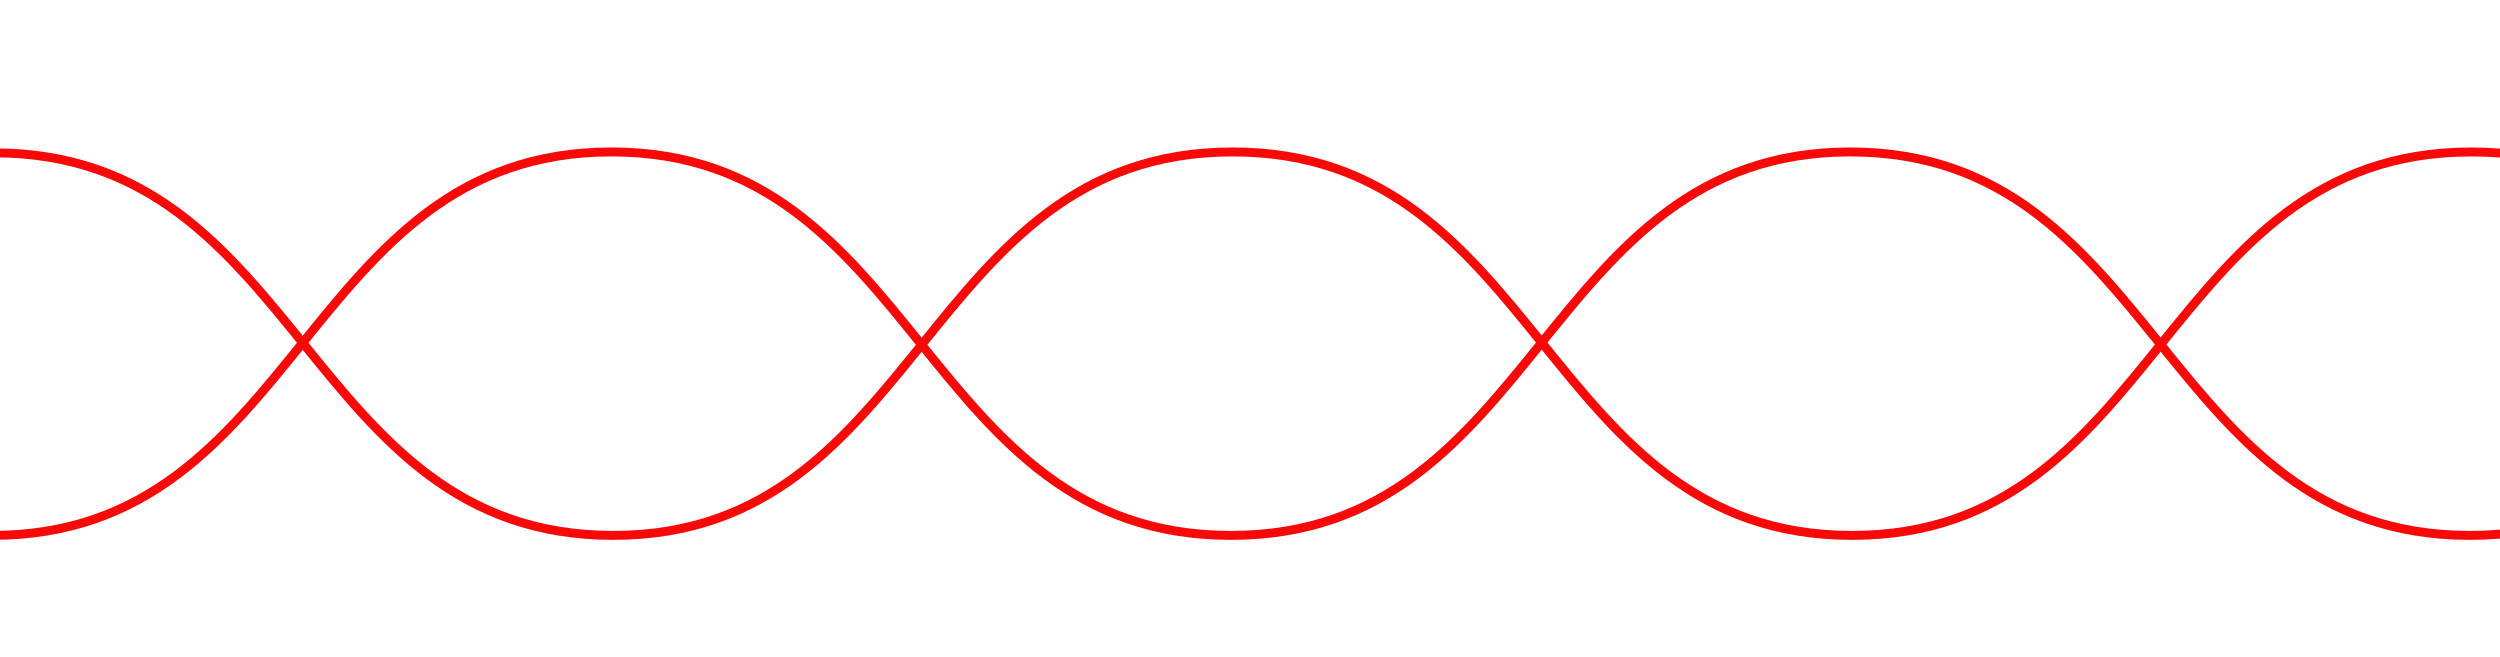
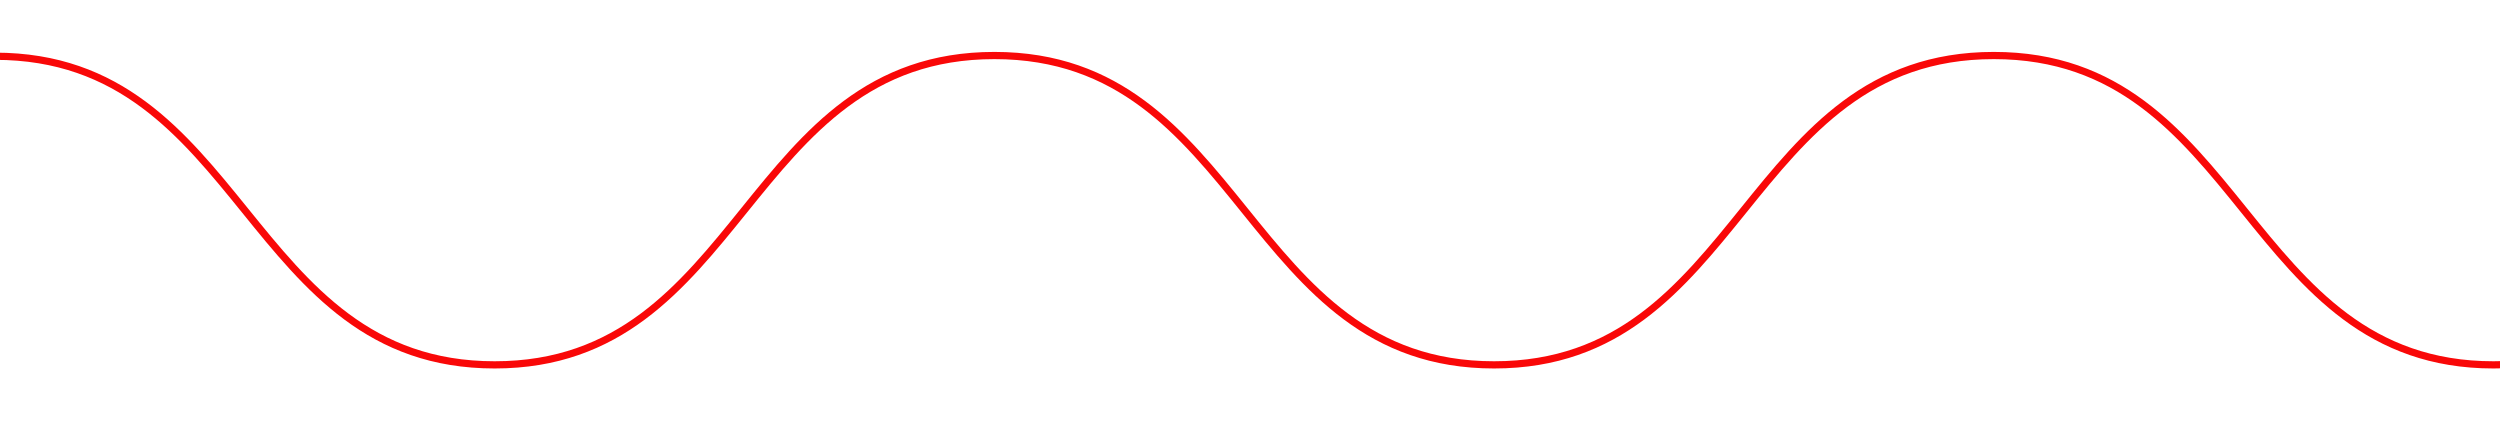
- <svg xmlns="http://www.w3.org/2000/svg" version="1.1" id="Layer_1" x="0px" y="0px" viewBox="0 0 279.7 73.5" style="enable-background:new 0 0 279.7 73.5;" xml:space="preserve">
+ <svg xmlns="http://www.w3.org/2000/svg" version="1.1" id="Layer_1" x="0px" y="0px" viewBox="0 0 346.7 60.2" style="enable-background:new 0 0 346.7 60.2;" xml:space="preserve">
  <style type="text/css">
	.st0{fill:none;stroke:#F90808;stroke-miterlimit:10;}
</style>
-   <path class="st0" d="M-0.7,17.1C34,17.1,34,59.9,68.6,59.9S103.2,17,137.9,17s34.7,42.9,69.3,42.9S241.8,17,276.5,17  s34.7,42.9,69.3,42.9S380.5,17,415.1,17c34.7,0,34.7,42.9,69.3,42.9S519,17,553.7,17s34.7,42.9,69.3,42.9  c34.7,0,34.7-42.9,69.3-42.9" />
-   <path class="st0" d="M553.5,59.9c-34.6,0-34.6-42.9-69.3-42.9c-34.6,0-34.6,42.9-69.3,42.9S380.2,17,345.6,17S311,59.9,276.3,59.9  C241.7,59.9,241.6,17,207,17s-34.6,42.9-69.3,42.9S103,17,68.4,17S33.8,59.9-0.9,59.9S-35.6,17-70.2,17s-34.6,42.8-69.3,42.8" />
+   <path class="st0" d="M-0.7,7.8C34,7.8,34,50.6,68.6,50.6s34.6-42.9,69.3-42.9s34.7,42.9,69.3,42.9s34.6-42.9,69.3-42.9  s34.7,42.9,69.3,42.9s34.7-42.9,69.3-42.9c34.7,0,34.7,42.9,69.3,42.9S519,7.7,553.7,7.7s34.7,42.9,69.3,42.9  c34.7,0,34.7-42.9,69.3-42.9" />
</svg>
